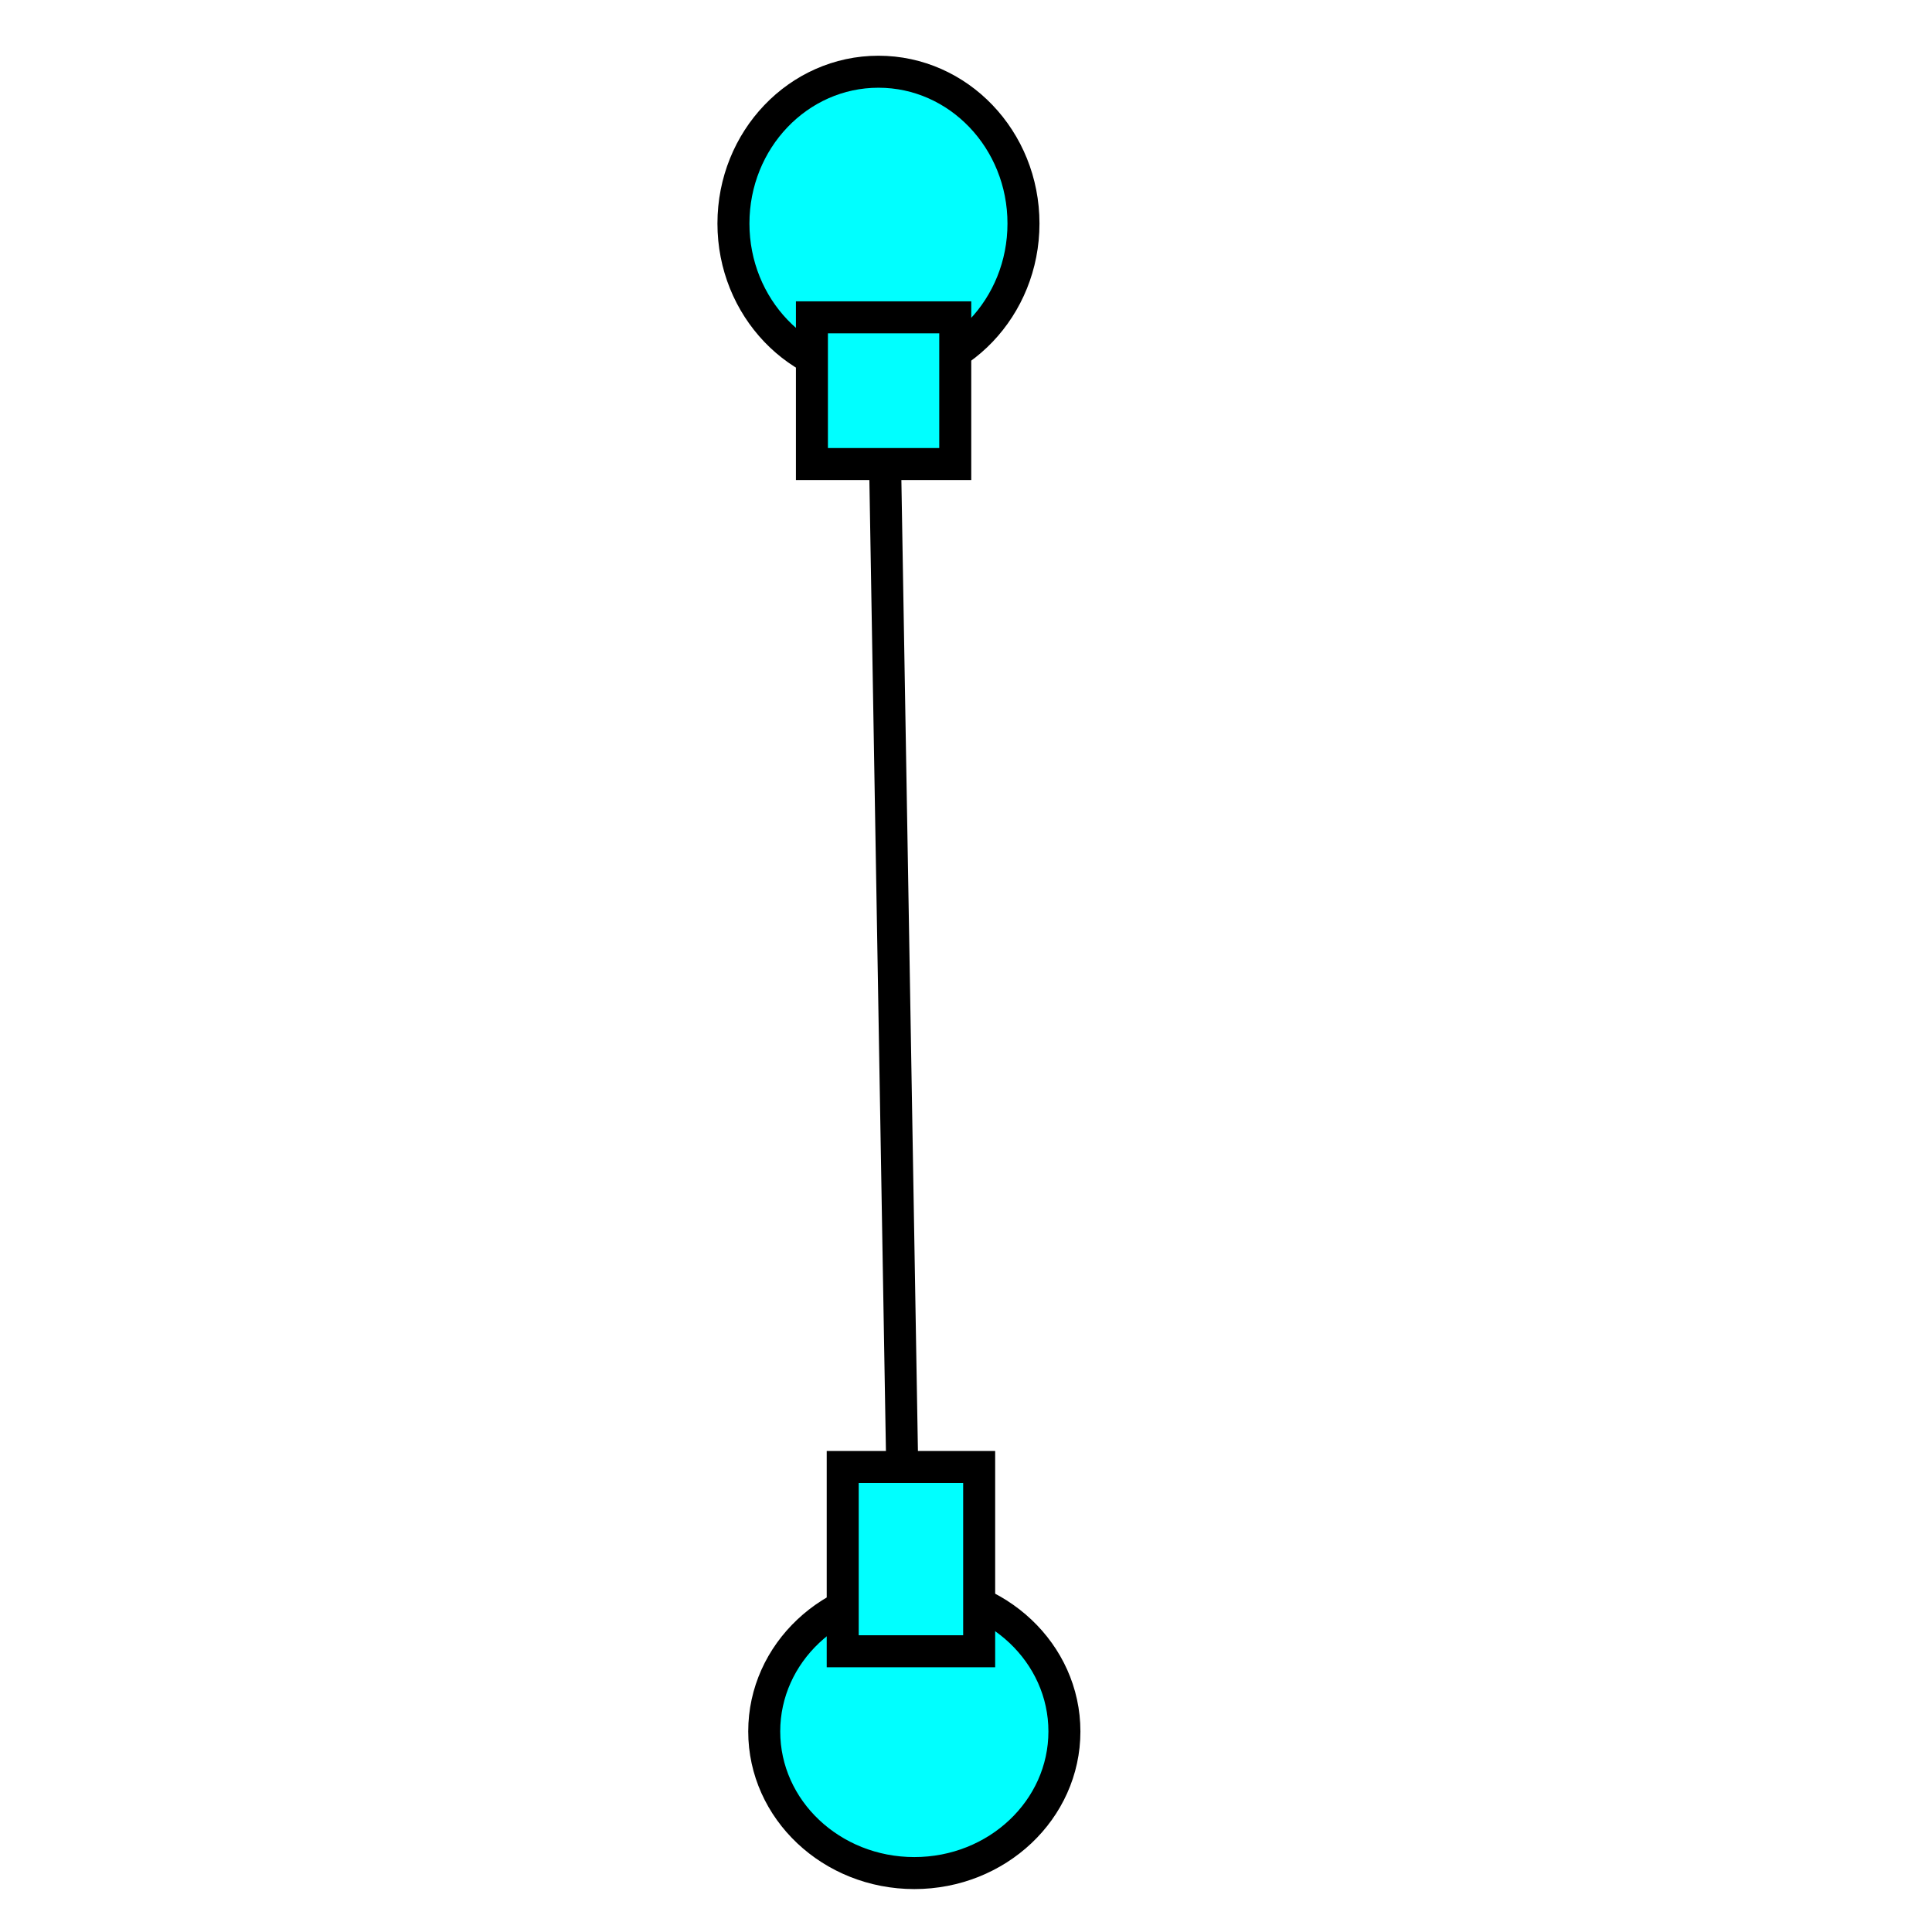
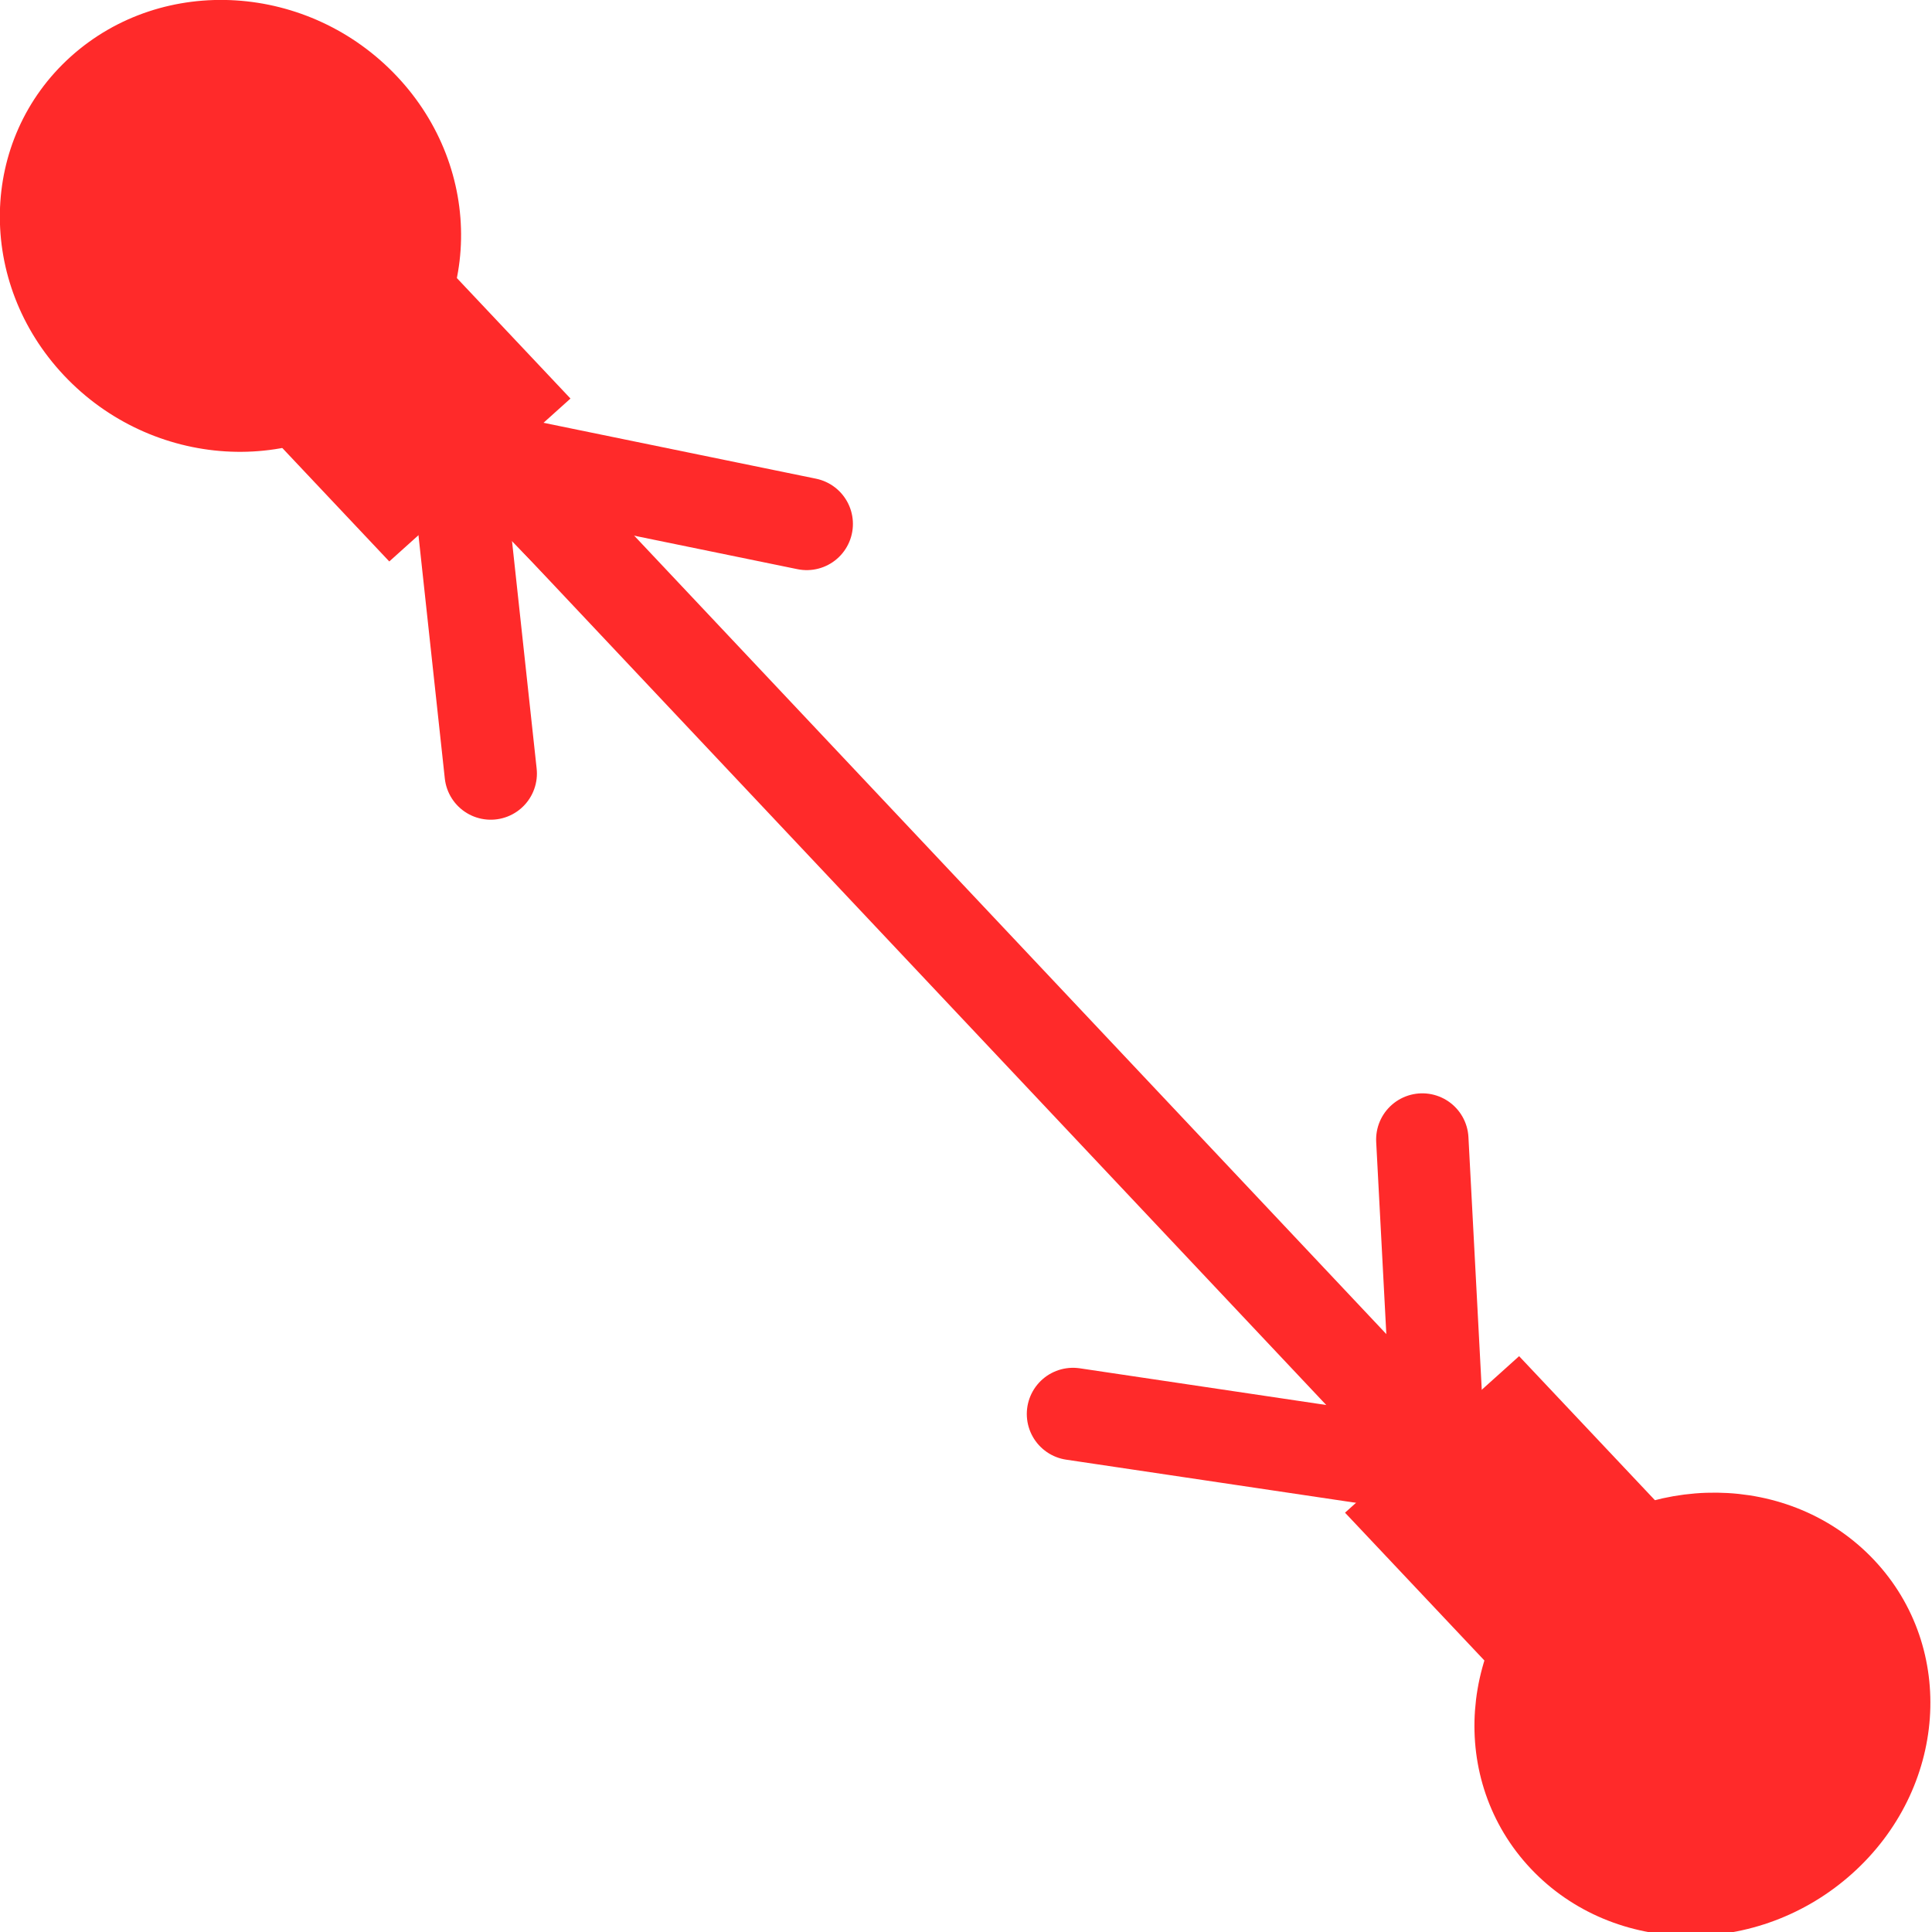
<svg xmlns="http://www.w3.org/2000/svg" height="16mm" viewBox="0 0 16 16" width="16mm">
-   <g fill="#0ff" stroke="#000" stroke-width=".265">
-     <ellipse cx="7.275" cy="1.851" rx="1.201" ry="1.257" />
-     <ellipse cx="7.572" cy="14.339" rx="1.243" ry="1.173" />
-     <circle cx="7.515" cy="12.855" r=".002" />
-     <circle cx="7.205" cy="3.588" r=".002" />
-     <circle cx="7.6" cy="12.658" r=".001" />
-     <circle cx="7.289" cy="3.616" r=".002" />
-     <path d="m7.318 3.136c.17 9.973.17 9.973.17 9.973" />
-     <path d="m6.724 2.628h1.187v1.215h-1.187z" />
-     <path d="m6.979 12.149h1.13v1.526h-1.13z" />
+   <g fill="#ff2a2a" stroke="#ff2a2a">
+     <g stroke-width=".265" transform="matrix(1.033507 -.9291405 .9515598 1.009157 -7.371469 6.762216)">
+       <ellipse cx="7.275" cy="1.851" rx="1.201" ry="1.257" />
+       <ellipse cx="7.572" cy="14.339" rx="1.243" ry="1.173" />
+       <circle cx="7.515" cy="12.855" r=".002" />
+       <circle cx="7.205" cy="3.588" r=".002" />
+       <circle cx="7.6" cy="12.658" r=".001" />
+       <circle cx="7.289" cy="3.616" r=".002" />
+       <path d="m7.318 3.136c.17 9.973.17 9.973.17 9.973" />
+       <path d="m6.724 2.628h1.187v1.215h-1.187z" />
+       <path d="m6.979 12.149h1.13v1.526h-1.13z" />
+     </g>
+     <g stroke-linecap="round" stroke-linejoin="round">
+       <path d="m3.788 3.72 8.128 8.679" stroke-width=".265" />
+       <g stroke-width=".765">
+         <path d="m3.788 3.857.276 2.549" />
+         <path d="m3.995 3.788 2.686.551" />
+         <path d="m12.123 12.192-3.237-.482" />
+         <path d="m11.779 9.437.138 2.617" />
+         <path d="m3.857 3.513 8.955 9.506" />
+       </g>
+     </g>
  </g>
</svg>
